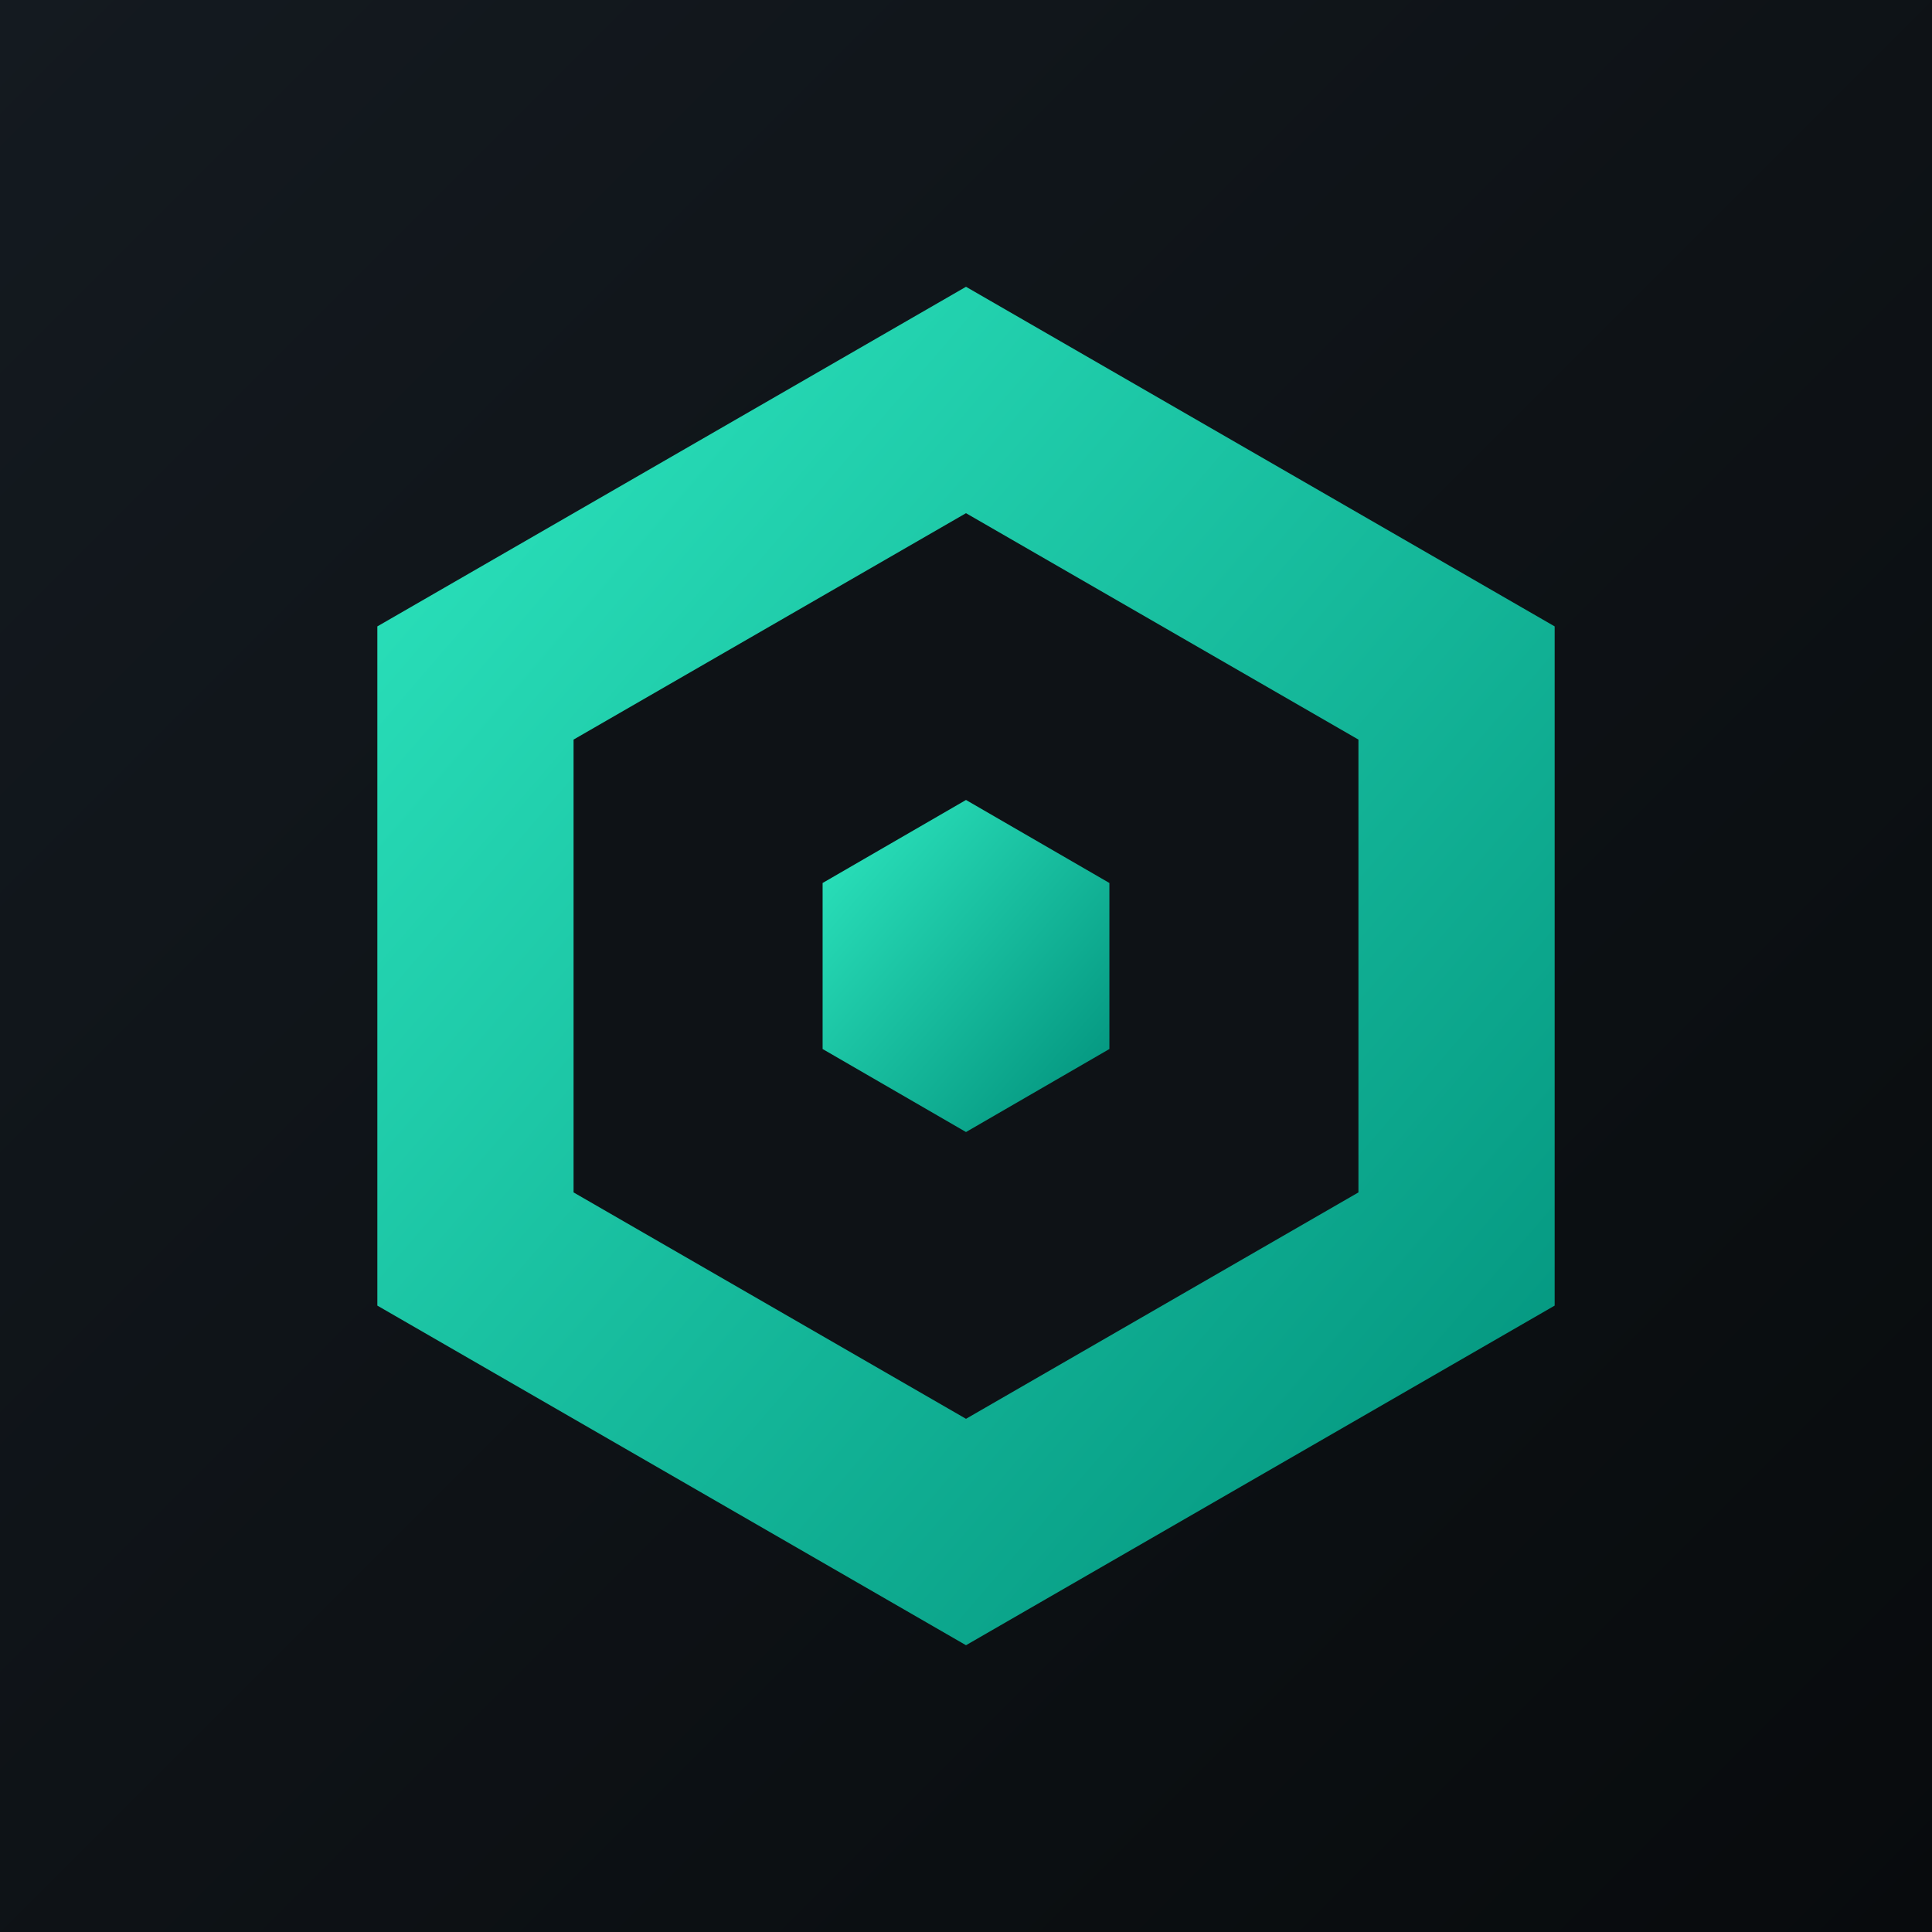
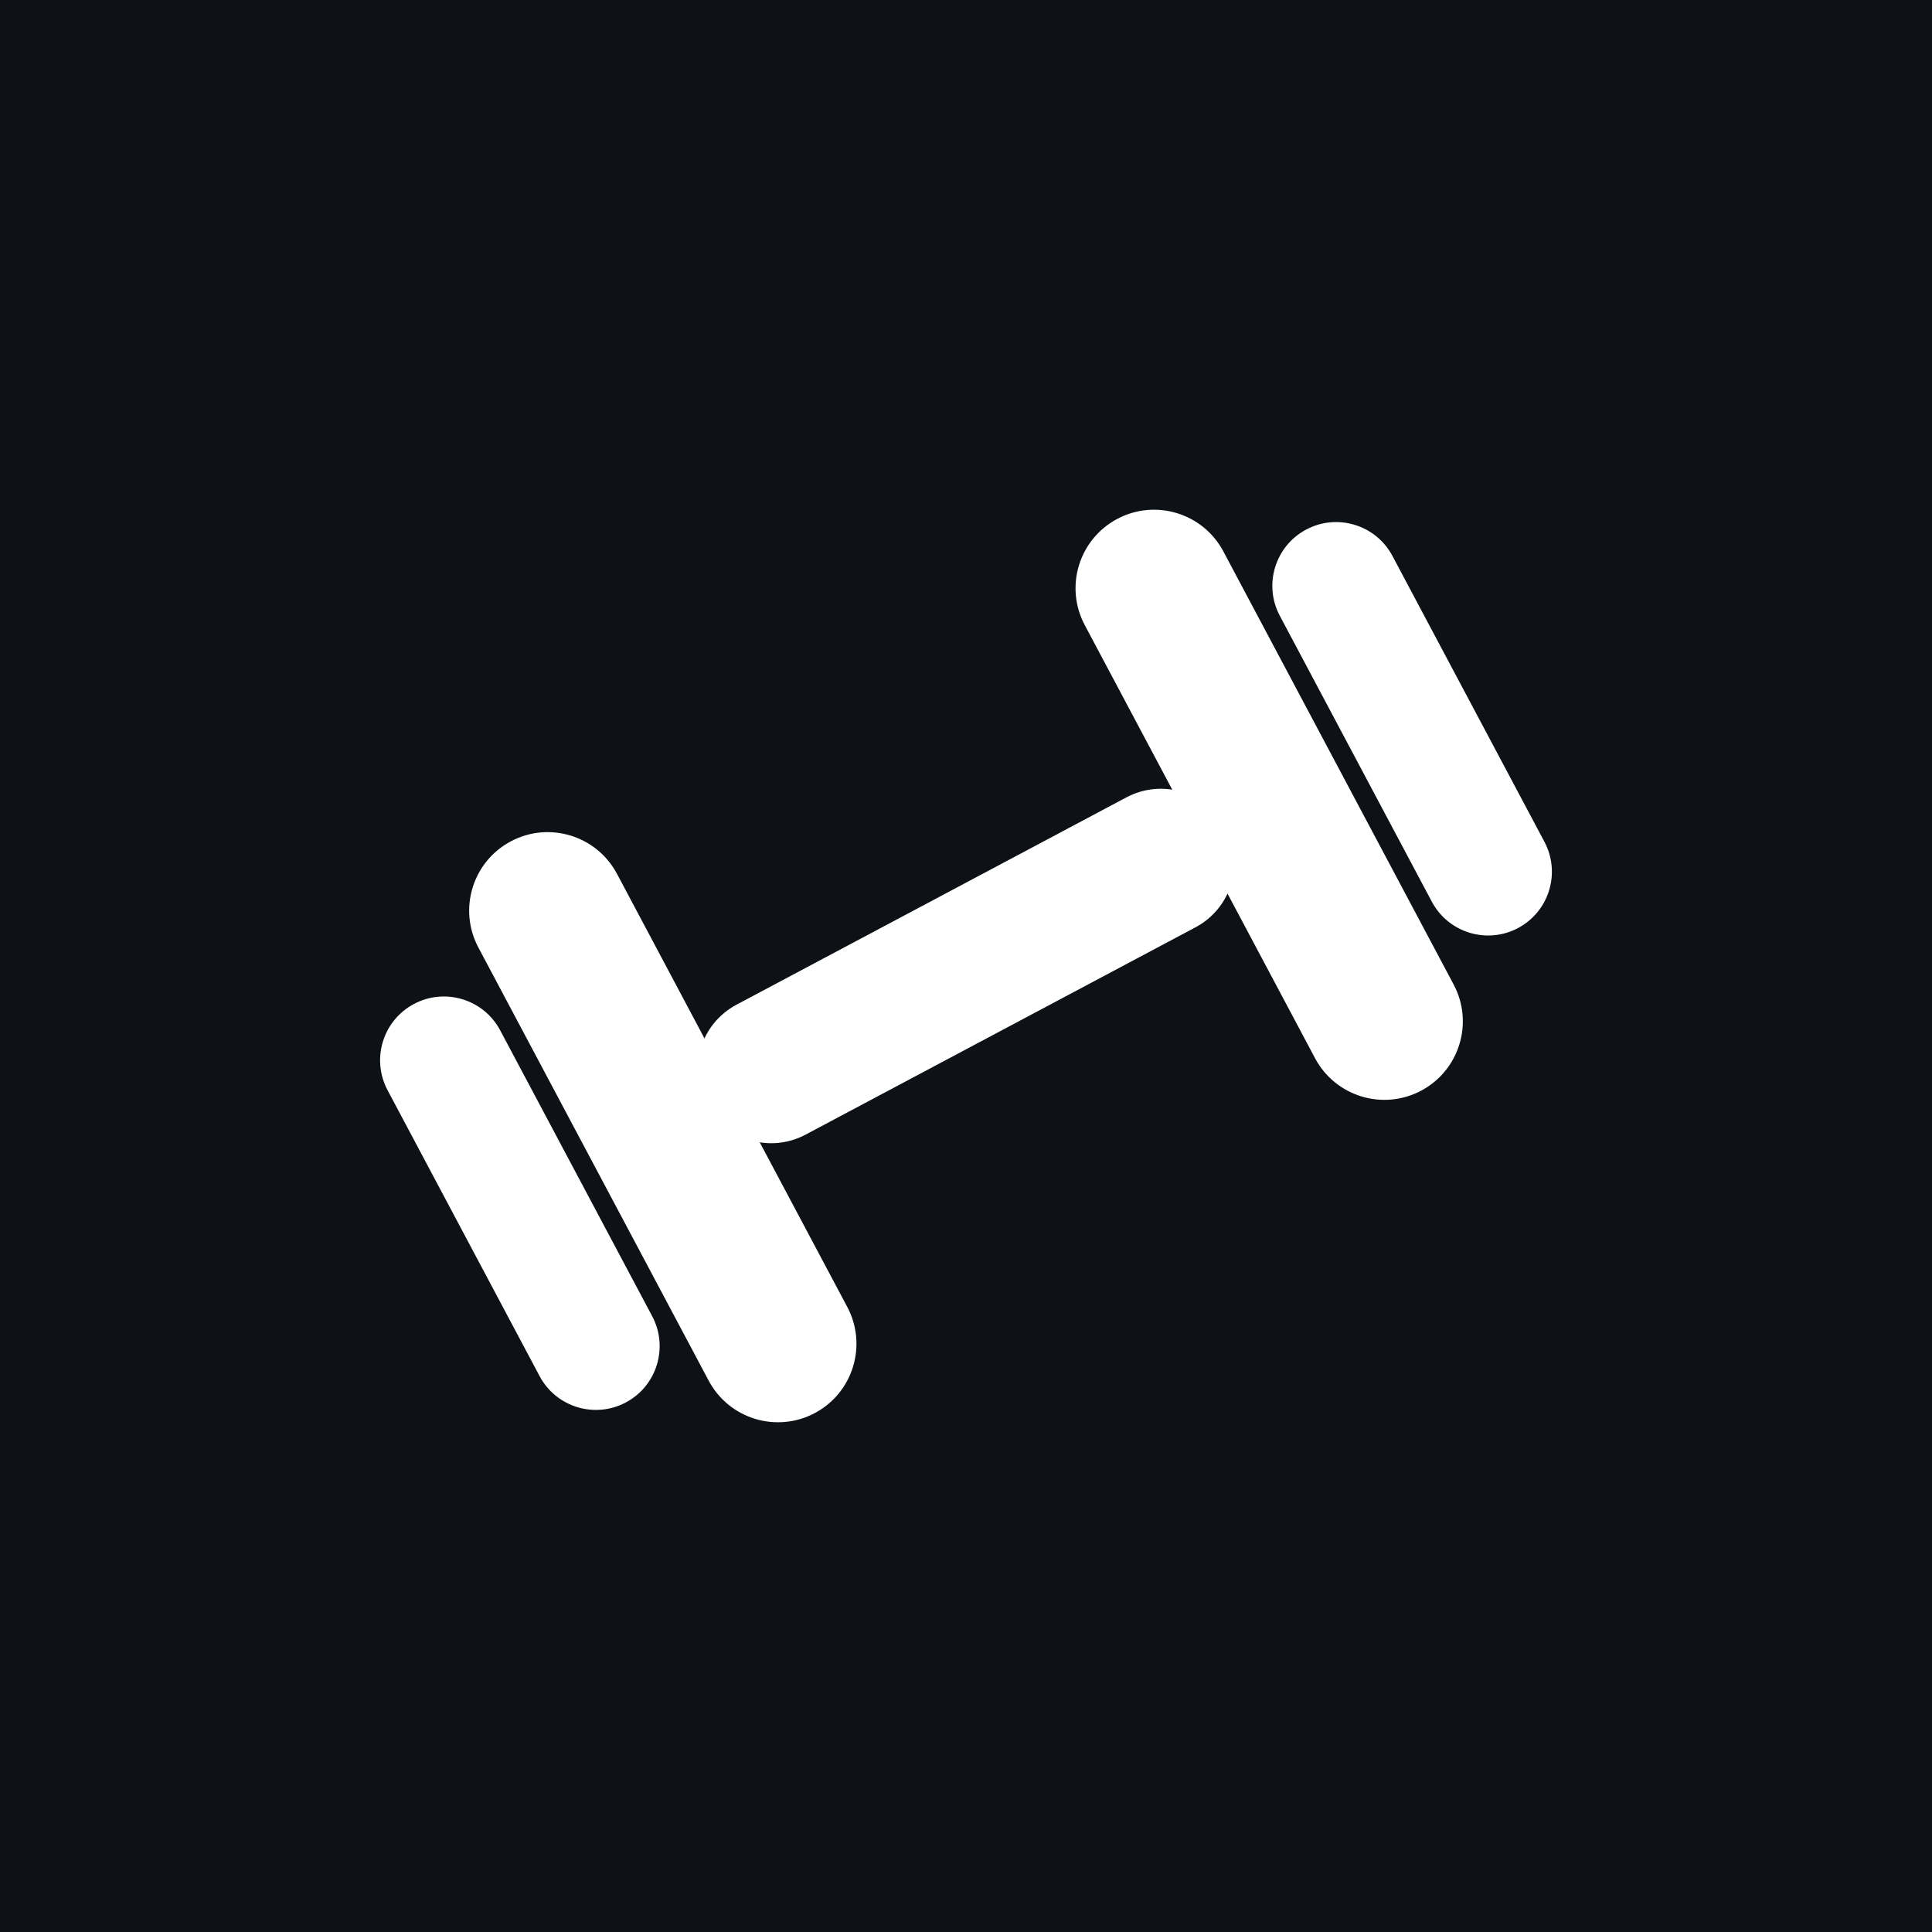
<svg xmlns="http://www.w3.org/2000/svg" width="512" height="512" viewBox="0 0 512 512" fill="none">
-   <defs>
-     <linearGradient id="bg" x1="0" y1="0" x2="1" y2="1">
-       <stop offset="0" stop-color="#141a20" />
-       <stop offset="1" stop-color="#080b0d" />
-     </linearGradient>
-     <linearGradient id="teal" x1="0" y1="0" x2="1" y2="1">
-       <stop offset="0" stop-color="#2ee8c0" />
-       <stop offset="1" stop-color="#008f7a" />
-     </linearGradient>
-   </defs>
-   <rect width="512" height="512" fill="url(#bg)" />
-   <polygon points="256,76 412,166 412,346 256,436 100,346 100,166" fill="url(#teal)" />
-   <polygon points="256,136 360,196 360,316 256,376 152,316 152,196" fill="#0e1216" />
-   <polygon points="256,212 294,234 294,278 256,300 218,278 218,234" fill="url(#teal)" />
+   <rect width="512" height="512" fill="#0e1216" />
+   <g transform="rotate(-28 256 256)" fill="#ffffff">
+     <rect x="105.2" y="196.2" width="33.8" height="119.6" rx="16.9" />
+     <rect x="144.2" y="170.2" width="41.6" height="171.6" rx="20.8" />
+     <rect x="178" y="236.5" width="156" height="39" rx="19.5" />
+     <rect x="326.2" y="170.2" width="41.6" height="171.6" rx="20.8" />
+     <rect x="373" y="196.2" width="33.8" height="119.6" rx="16.9" />
+   </g>
</svg>
